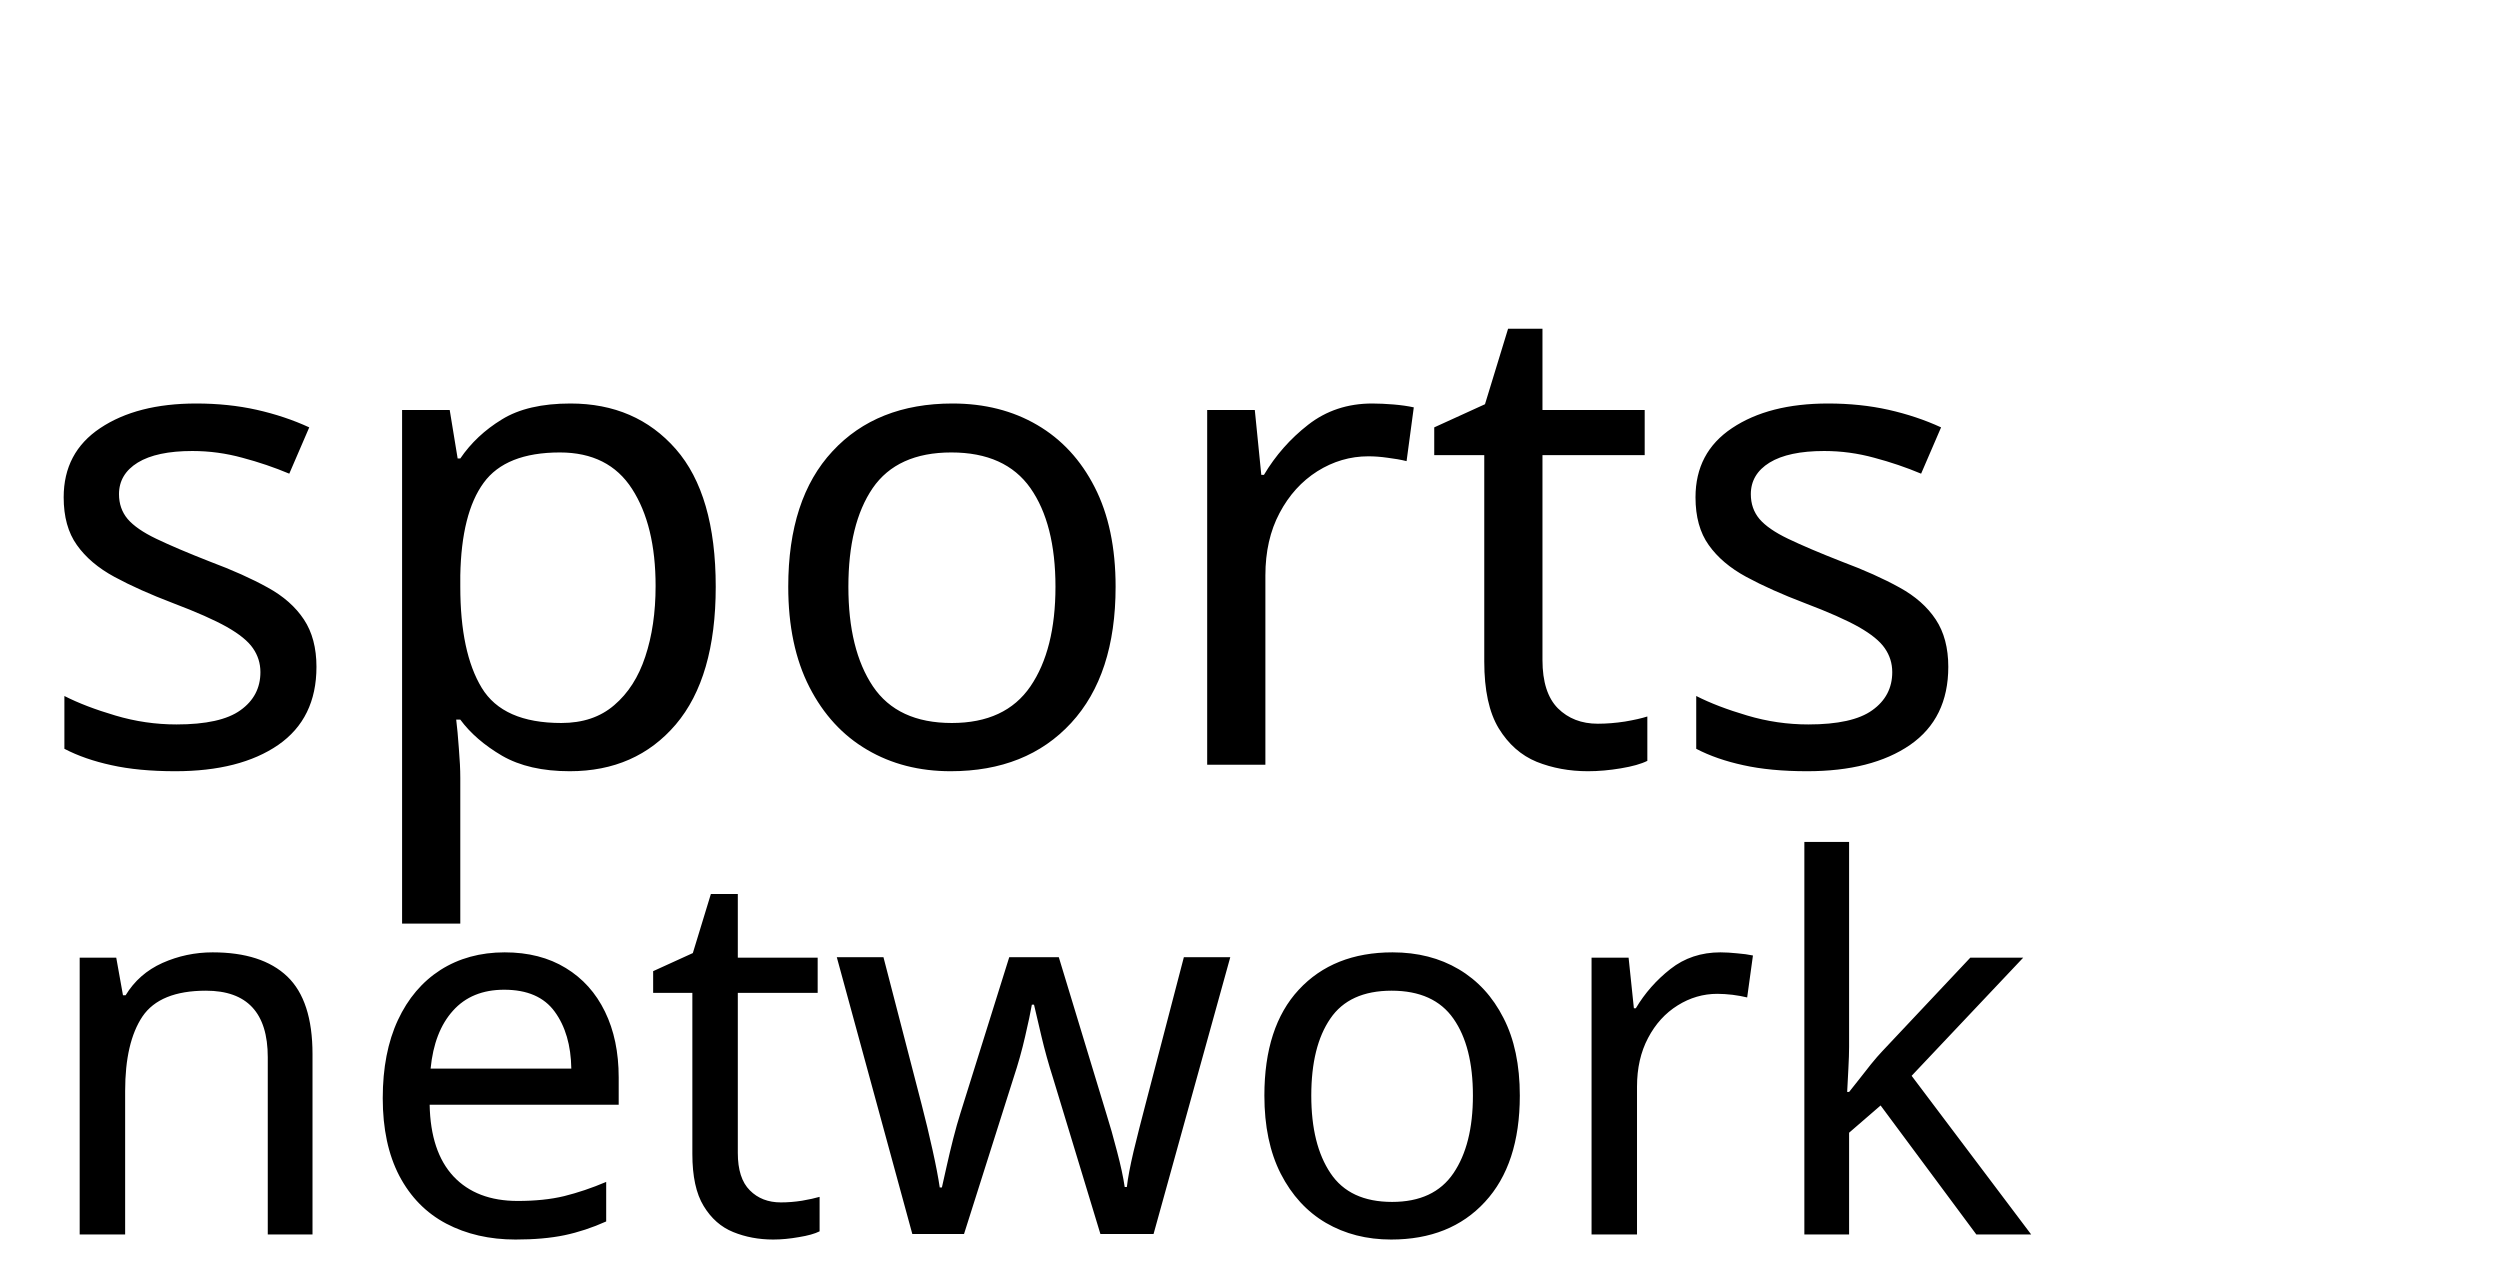
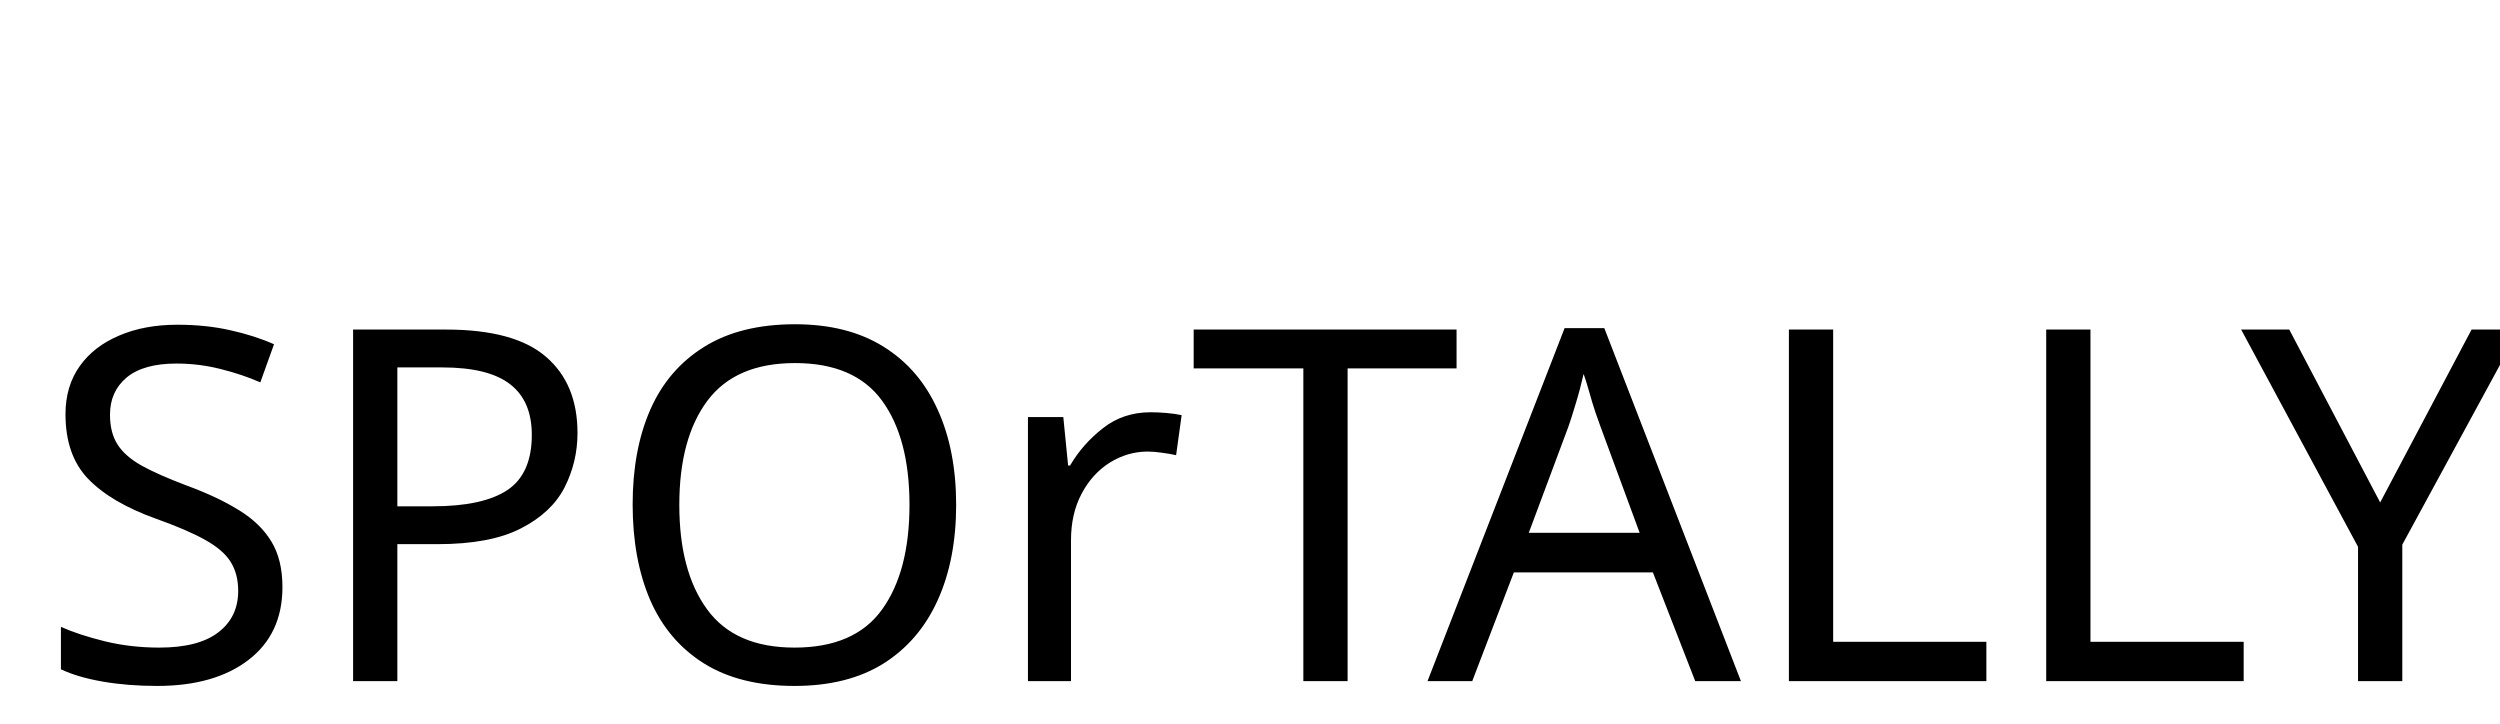
- <svg xmlns="http://www.w3.org/2000/svg" version="1.1" id="Layer_1" x="0px" y="0px" viewBox="0 0 162 82.3" style="enable-background:new 0 0 162 82.3;" xml:space="preserve">
+ <svg xmlns="http://www.w3.org/2000/svg" version="1.1" id="Layer_1" x="0px" y="0px" viewBox="0 0 162 46.9" style="enable-background:new 0 0 162 46.9;" xml:space="preserve">
  <style type="text/css">
	.st0{font-family:'CarlBrown';}
- 	.st1{font-size:33.475px;}
- 	.st2{font-size:42.867px;}
+ 	.st1{font-size:31.898px;}
</style>
  <g>
-     <text transform="matrix(0.9975 0 0 1 2.3267 79.9937)" class="st0 st1">network</text>
-     <text transform="matrix(0.9975 0 0 1 1.9438 49.5533)" class="st0 st2">sports</text>
+     <text transform="matrix(0.9975 0 0 1 2.3267 44.1363)" class="st0 st1">SPOrTALLY</text>
  </g>
</svg>
